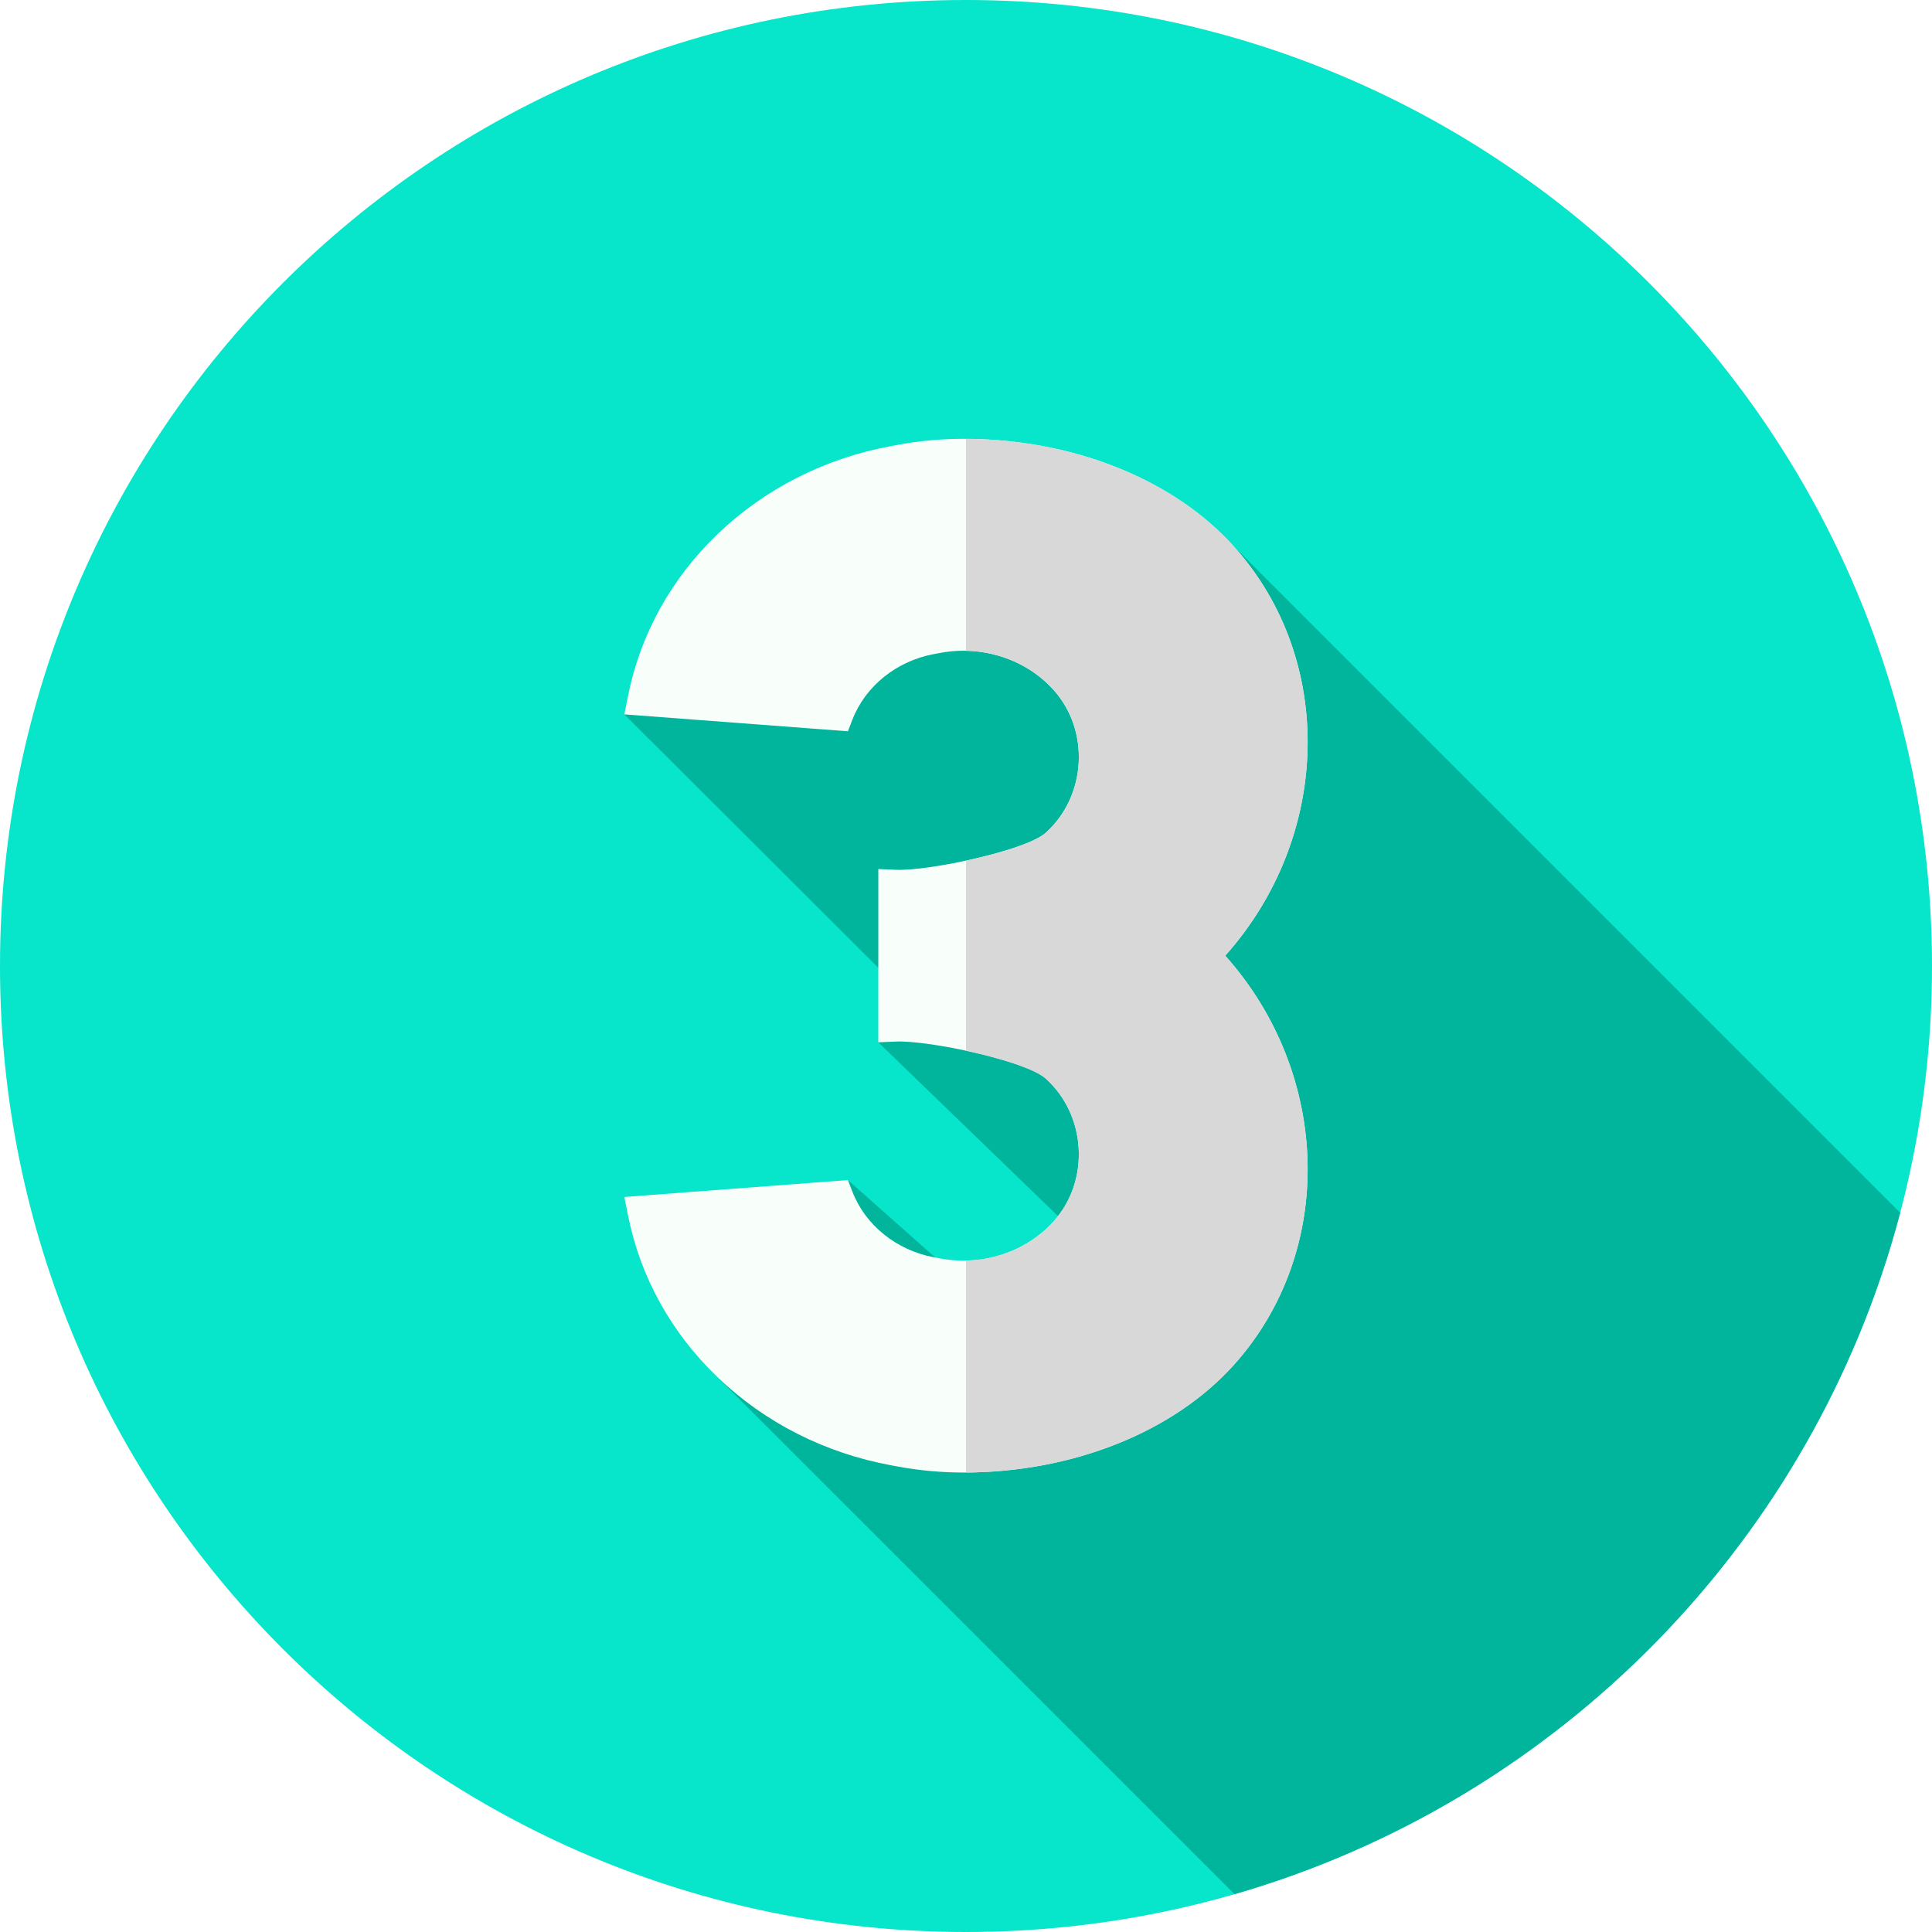
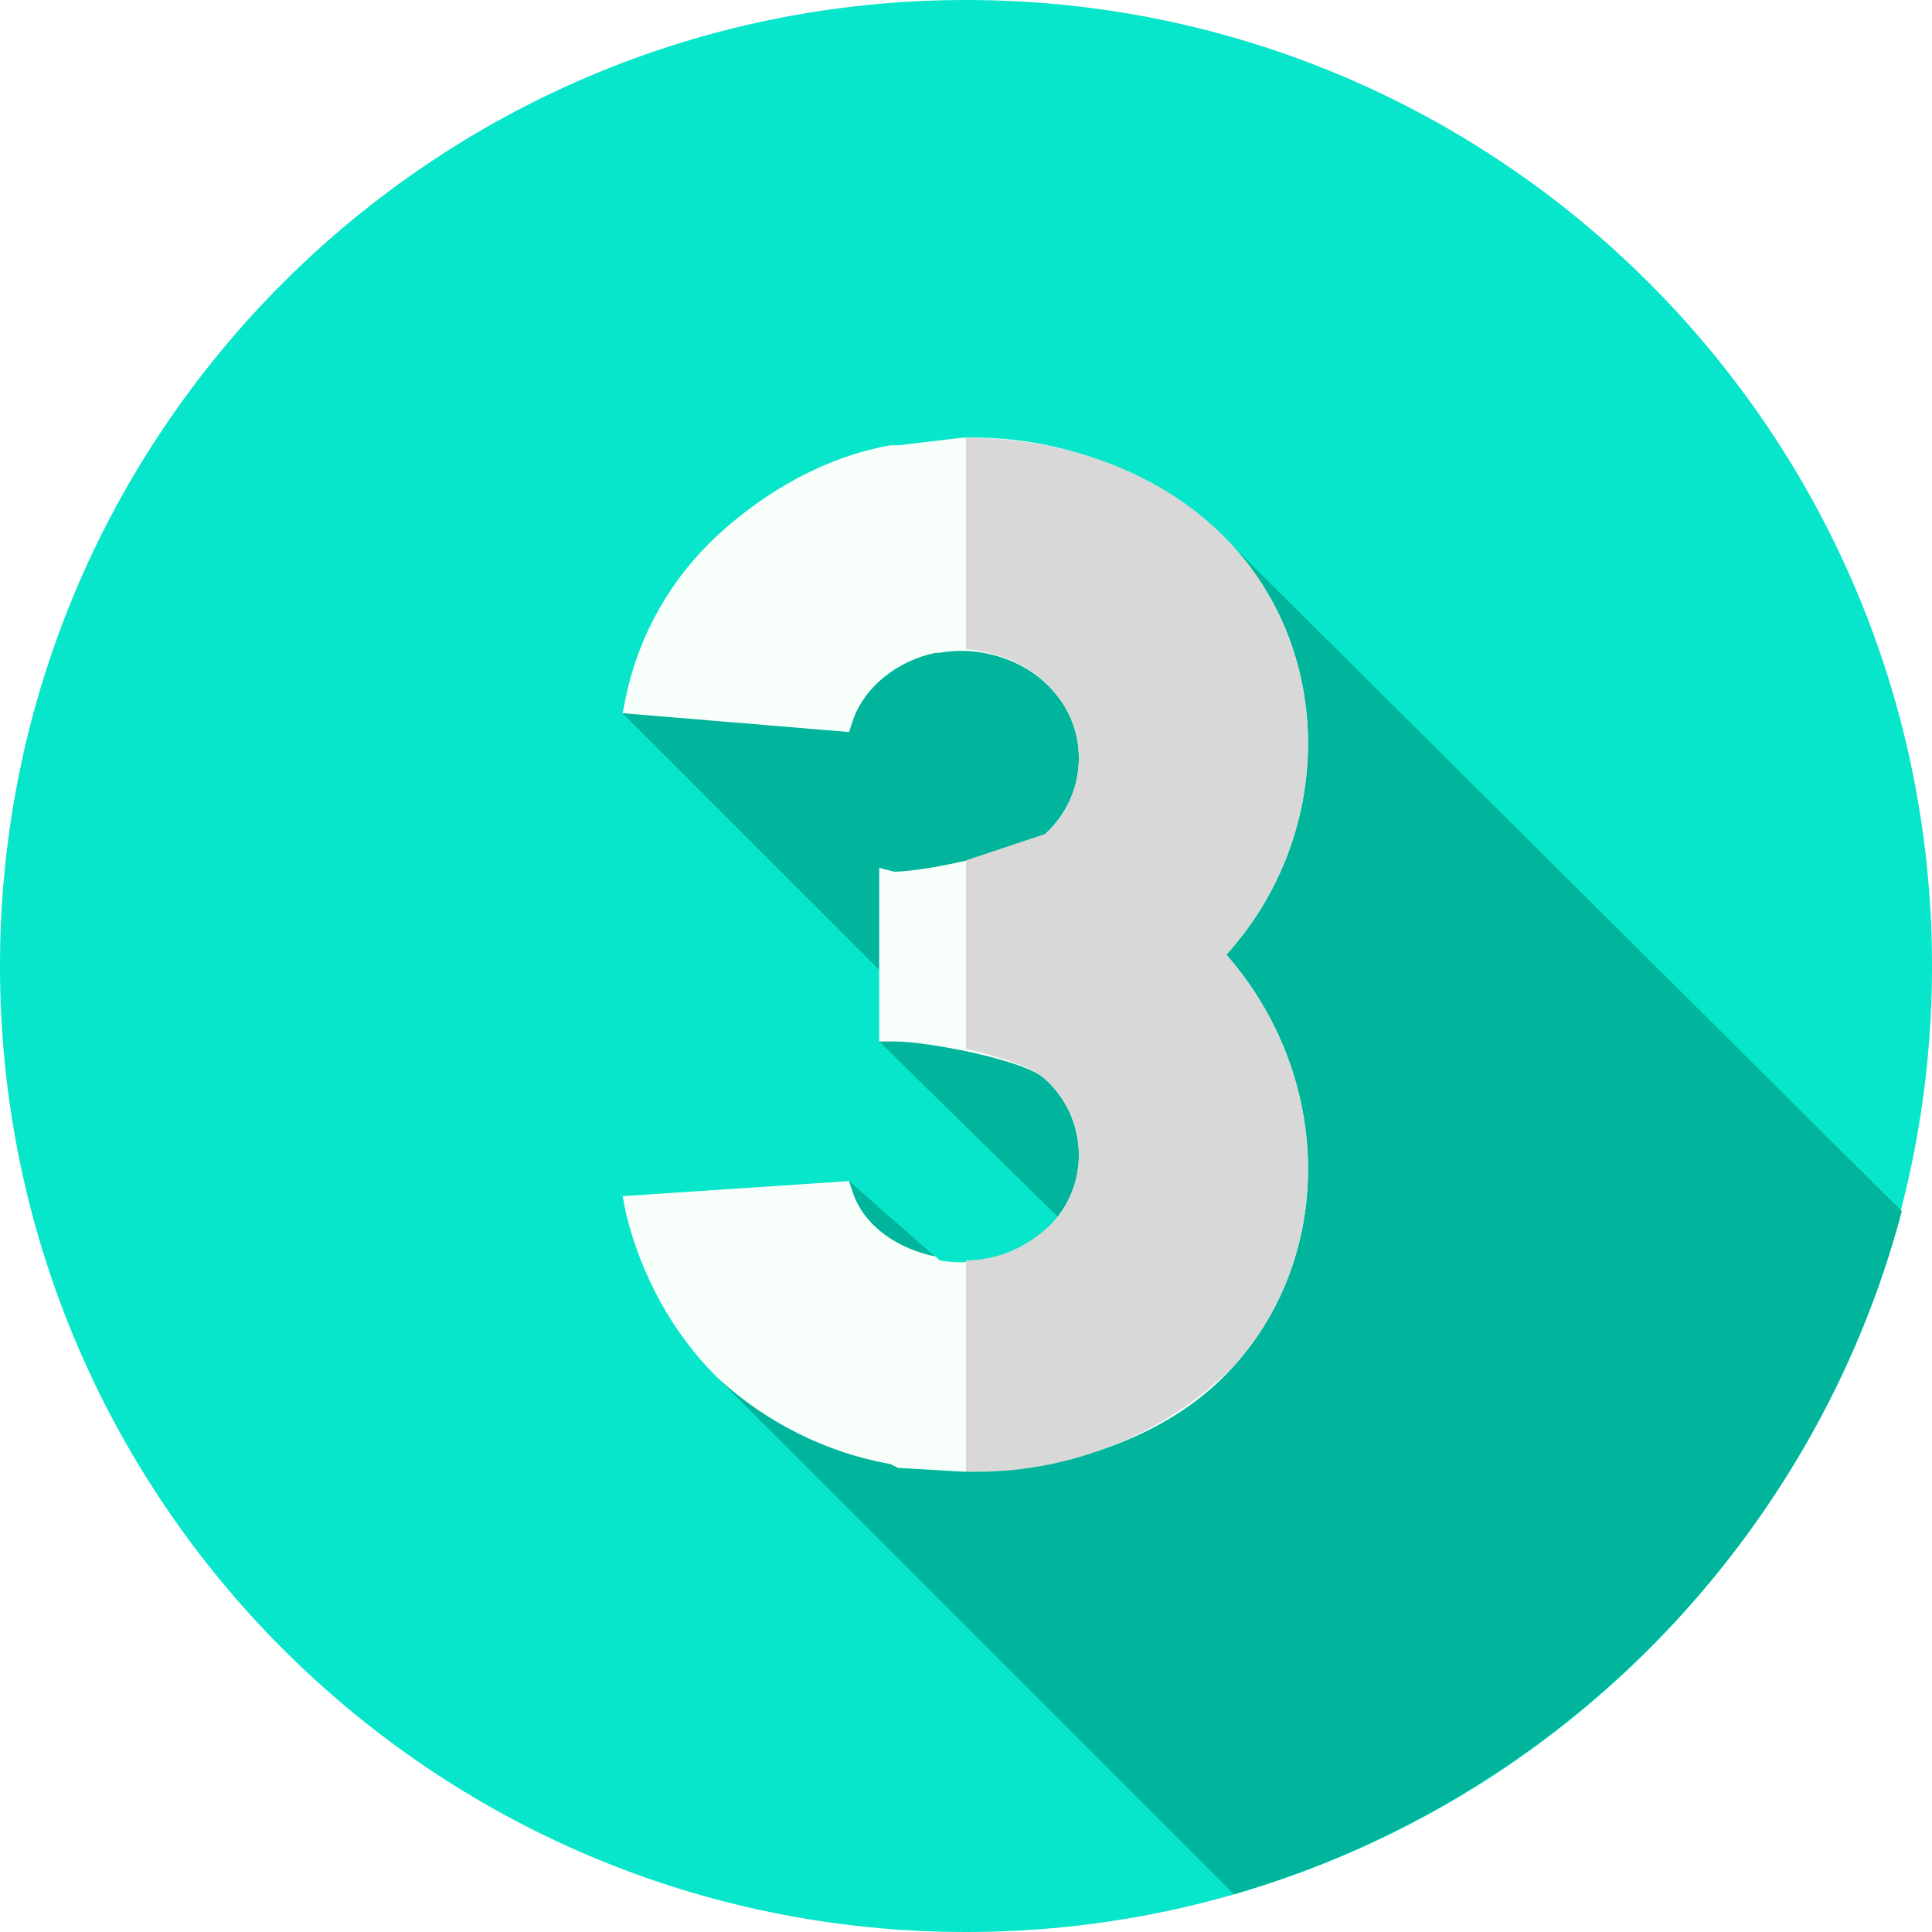
- <svg xmlns="http://www.w3.org/2000/svg" id="Layer_1" enable-background="new 0 0 512 512" height="512" viewBox="0 0 512 512" width="512">
-   <g>
-     <g>
-       <g>
-         <circle cx="256" cy="256" fill="#07e5ca" r="256" />
-       </g>
-     </g>
-     <path d="m258.159 342.399-33.451-29.669-36.431 50.377 138.876 138.863c86.085-24.859 153.512-93.679 176.406-180.58l-176.549-176.547-161.55 44.471 70.927 70.774-3.625 16.135 55.714 53.88c0-.001-19.143 14.362-30.317 12.296z" fill="#00b59b" />
-     <path d="m327.01 144.843c-16.043-17.879-42.838-28.553-71.677-28.553-5.844 0-11.706.537-17.422 1.596l-1.761.325c-17.548 3.242-33.445 11.308-45.975 23.324-12.277 11.782-20.479 26.58-23.72 42.793l-.996 4.985 59.247 4.483 1.205-3.114c3.434-8.87 11.712-15.517 21.603-17.346l1.761-.325c11.174-2.064 22.649 1.705 29.953 9.845 9.685 10.789 8.718 28.122-2.113 37.851-5.246 4.714-31.07 10.157-39.66 9.799l-4.693-.201v45.918l4.693-.201c8.647-.363 34.416 5.086 39.661 9.799 10.83 9.729 11.797 27.062 2.111 37.852-7.303 8.139-18.779 11.909-29.953 9.844l-1.759-.325c-9.892-1.829-18.17-8.476-21.604-17.346l-1.205-3.114-59.247 4.483.996 4.985c3.24 16.213 11.442 31.011 23.721 42.794 12.528 12.016 28.426 20.081 45.974 23.323l1.759.325c5.718 1.059 11.58 1.596 17.424 1.596 28.839 0 55.634-10.674 71.676-28.552 27.032-30.122 25.758-76.953-2.307-108.422 28.065-31.469 29.34-78.3 2.308-108.421z" fill="#f8fffb" />
-     <path d="m324.7 253.26c28.07 31.47 29.34 78.3 2.31 108.43-15.92 17.73-42.42 28.38-71.01 28.54v-56.17c8.88-.17 17.4-3.88 23.23-10.39 9.68-10.79 8.72-28.12-2.11-37.85-2.9-2.6-12.05-5.43-21.12-7.38v-50.36c9.07-1.95 18.22-4.77 21.12-7.37 10.83-9.73 11.79-27.06 2.11-37.85-5.83-6.51-14.35-10.22-23.23-10.39v-56.17c28.59.16 55.09 10.8 71.01 28.54 27.03 30.12 25.76 76.95-2.31 108.42z" fill="#d8d8d8" />
-   </g>
+ <svg xmlns="http://www.w3.org/2000/svg" viewBox="0 0 512 512">
+   <circle cx="256" cy="256" fill="#07e5ca" r="256" />
+   <path d="M258 342l-33-29-37 50 139 139c86-25 154-94 177-181L327 145l-162 44 71 71-3 16 55 54s-19 14-30 12z" fill="#00b59b" />
+   <path d="M327 145a97 97 0 00-72-29l-17 2h-2c-17 3-33 12-46 24a81 81 0 00-24 42l-1 5 60 5 1-3c3-9 12-16 22-18h1c11-2 23 2 30 10 10 11 9 28-2 38-5 4-31 10-40 10l-4-1v46h4c9 0 35 5 40 10 11 10 12 27 2 38-7 8-19 12-30 10l-1-1c-10-2-19-8-22-17l-1-3-60 4 1 5c4 16 12 31 24 43 13 12 29 20 46 23l2 1 17 1c29 0 56-10 72-28 27-30 26-77-2-109 28-31 29-78 2-108z" fill="#f8fffb" />
+   <path d="M325 253c28 32 29 79 2 109a97 97 0 01-71 28v-56c9 0 17-4 23-10 10-11 9-28-2-38-3-3-12-6-21-8v-50l21-7c11-10 12-27 2-38-6-7-14-10-23-11v-56c29 0 55 11 71 29 27 30 26 77-2 108z" fill="#d8d8d8" />
</svg>
